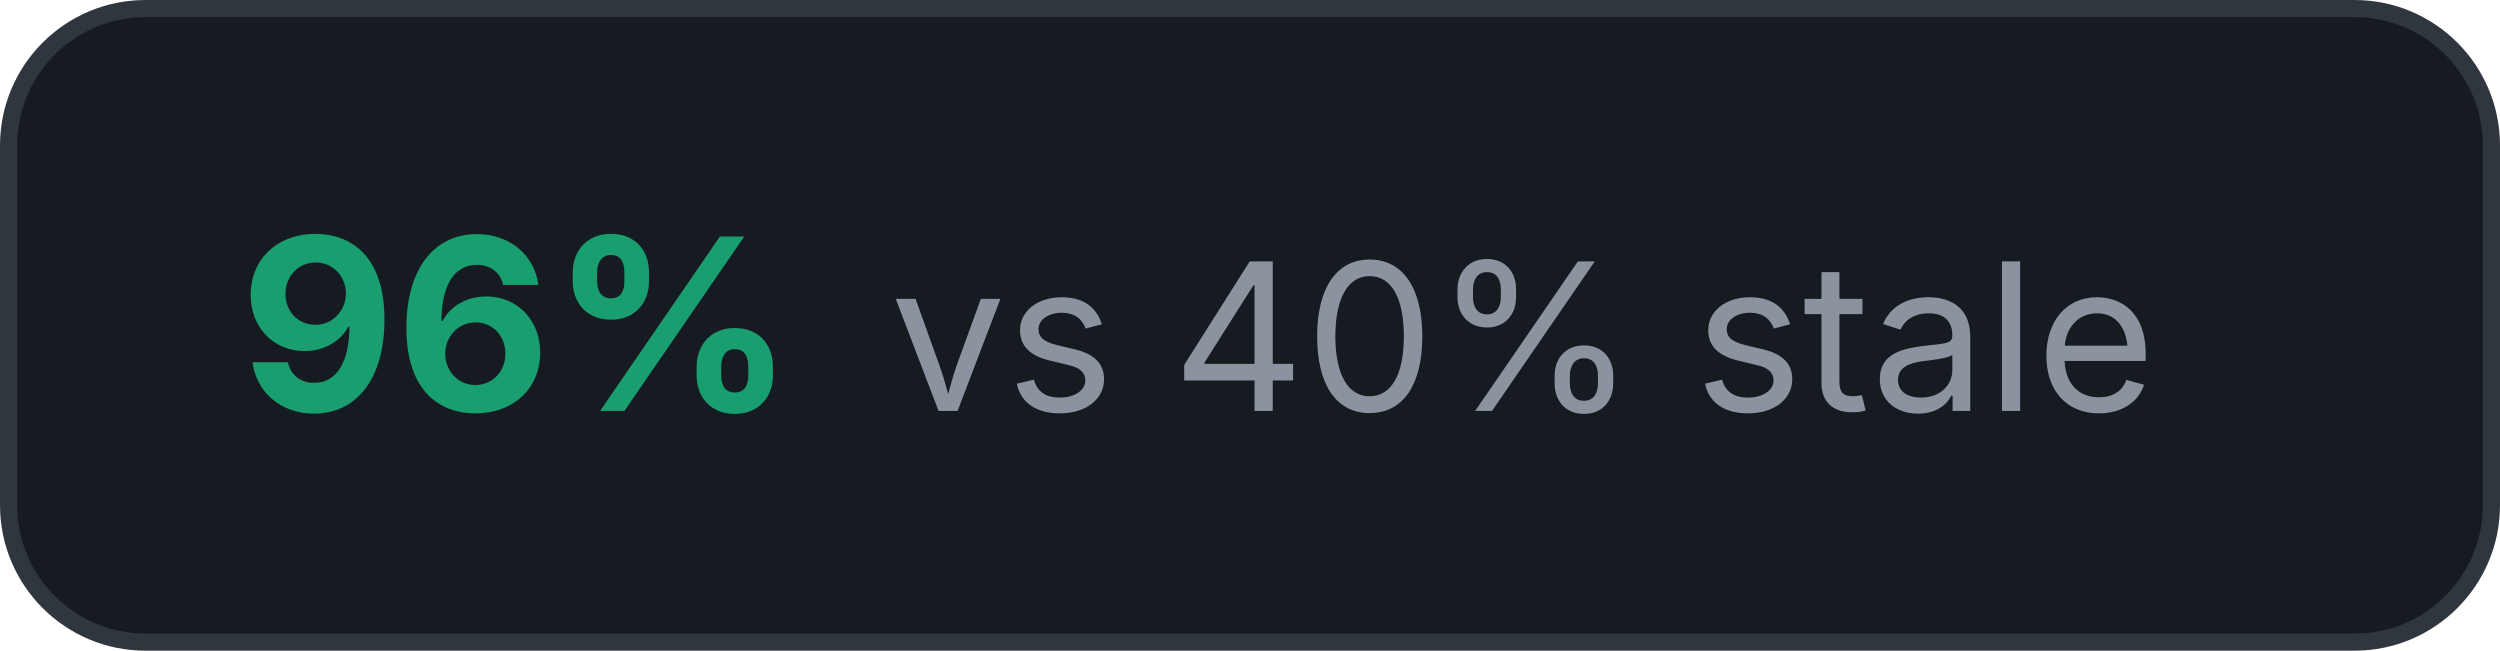
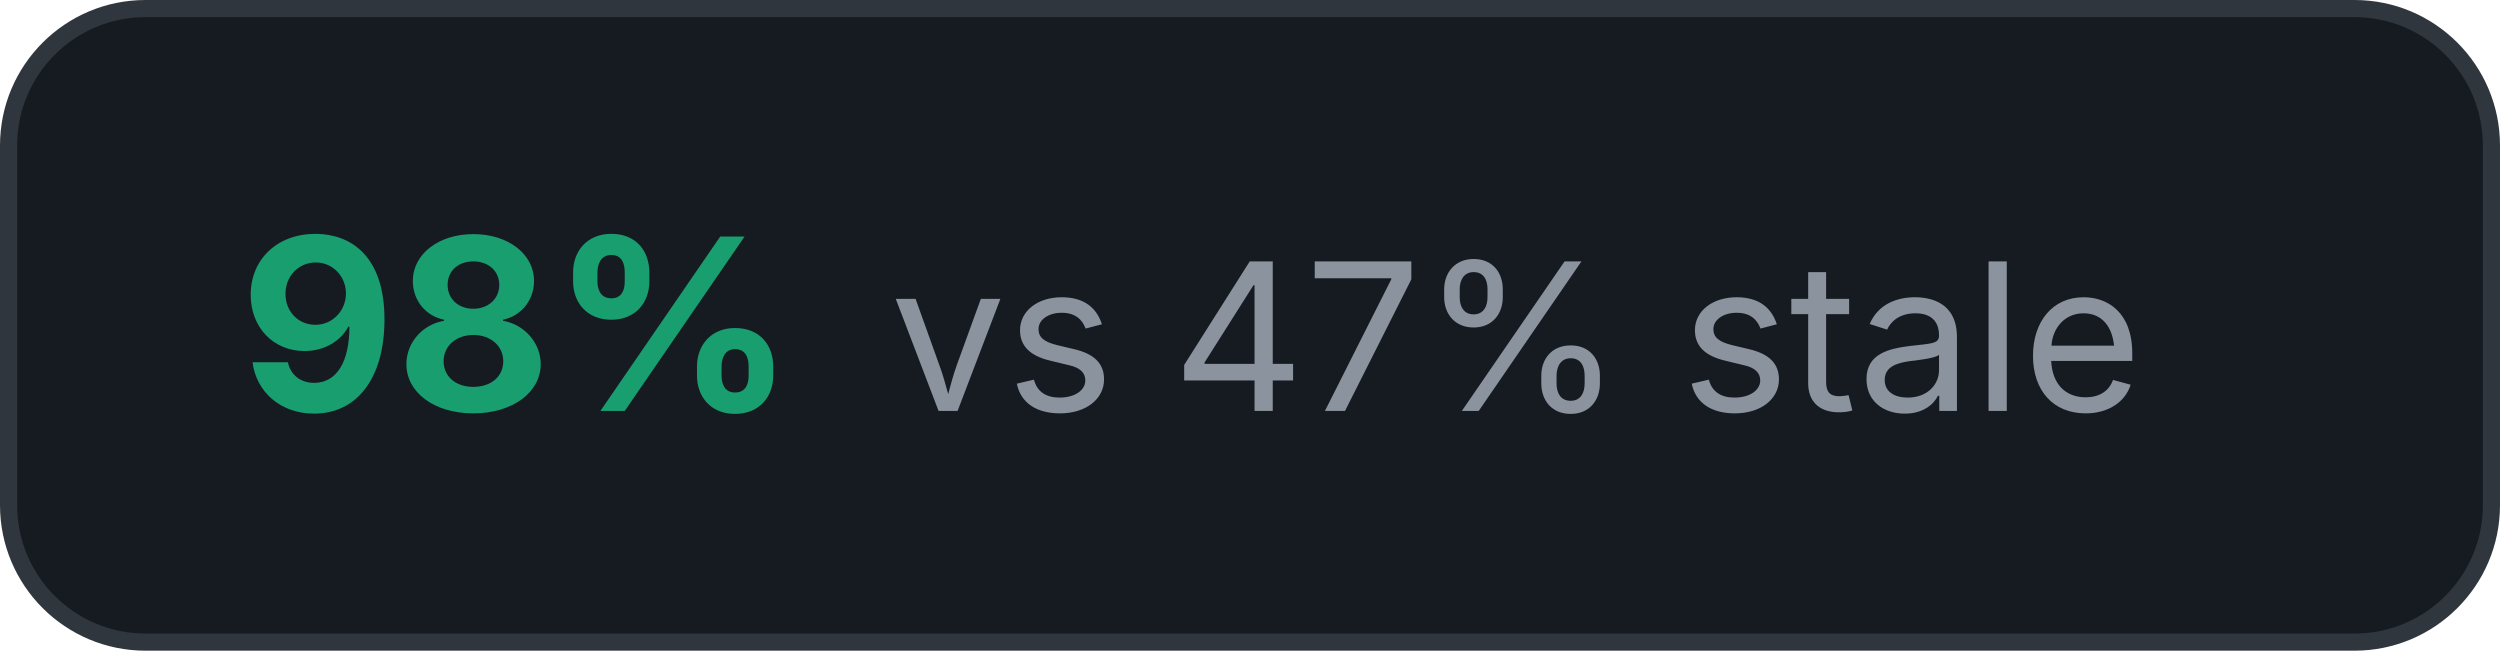
- <svg xmlns="http://www.w3.org/2000/svg" width="146" height="38" viewBox="0 0 146 38" role="img" aria-label="96 percent correct versus 40 percent without supersession">
+ <svg xmlns="http://www.w3.org/2000/svg" width="146" height="38" viewBox="0 0 146 38" role="img" aria-label="98 percent correct versus 47 percent without supersession">
  <rect x="0.5" y="0.5" width="145" height="37" rx="8" fill="#161b22" stroke="#30363d" />
-   <text x="14" y="24" font-family="system-ui, -apple-system, 'Segoe UI', sans-serif" font-size="14" font-weight="700" fill="#199e70">96%</text>
-   <text x="52" y="24" font-family="system-ui, -apple-system, 'Segoe UI', sans-serif" font-size="12" fill="#8b949e">vs 40% stale</text>
+   <text x="14" y="24" font-family="system-ui, -apple-system, 'Segoe UI', sans-serif" font-size="14" font-weight="700" fill="#199e70">98%</text>
+   <text x="52" y="24" font-family="system-ui, -apple-system, 'Segoe UI', sans-serif" font-size="12" fill="#8b949e">vs 47% stale</text>
</svg>
